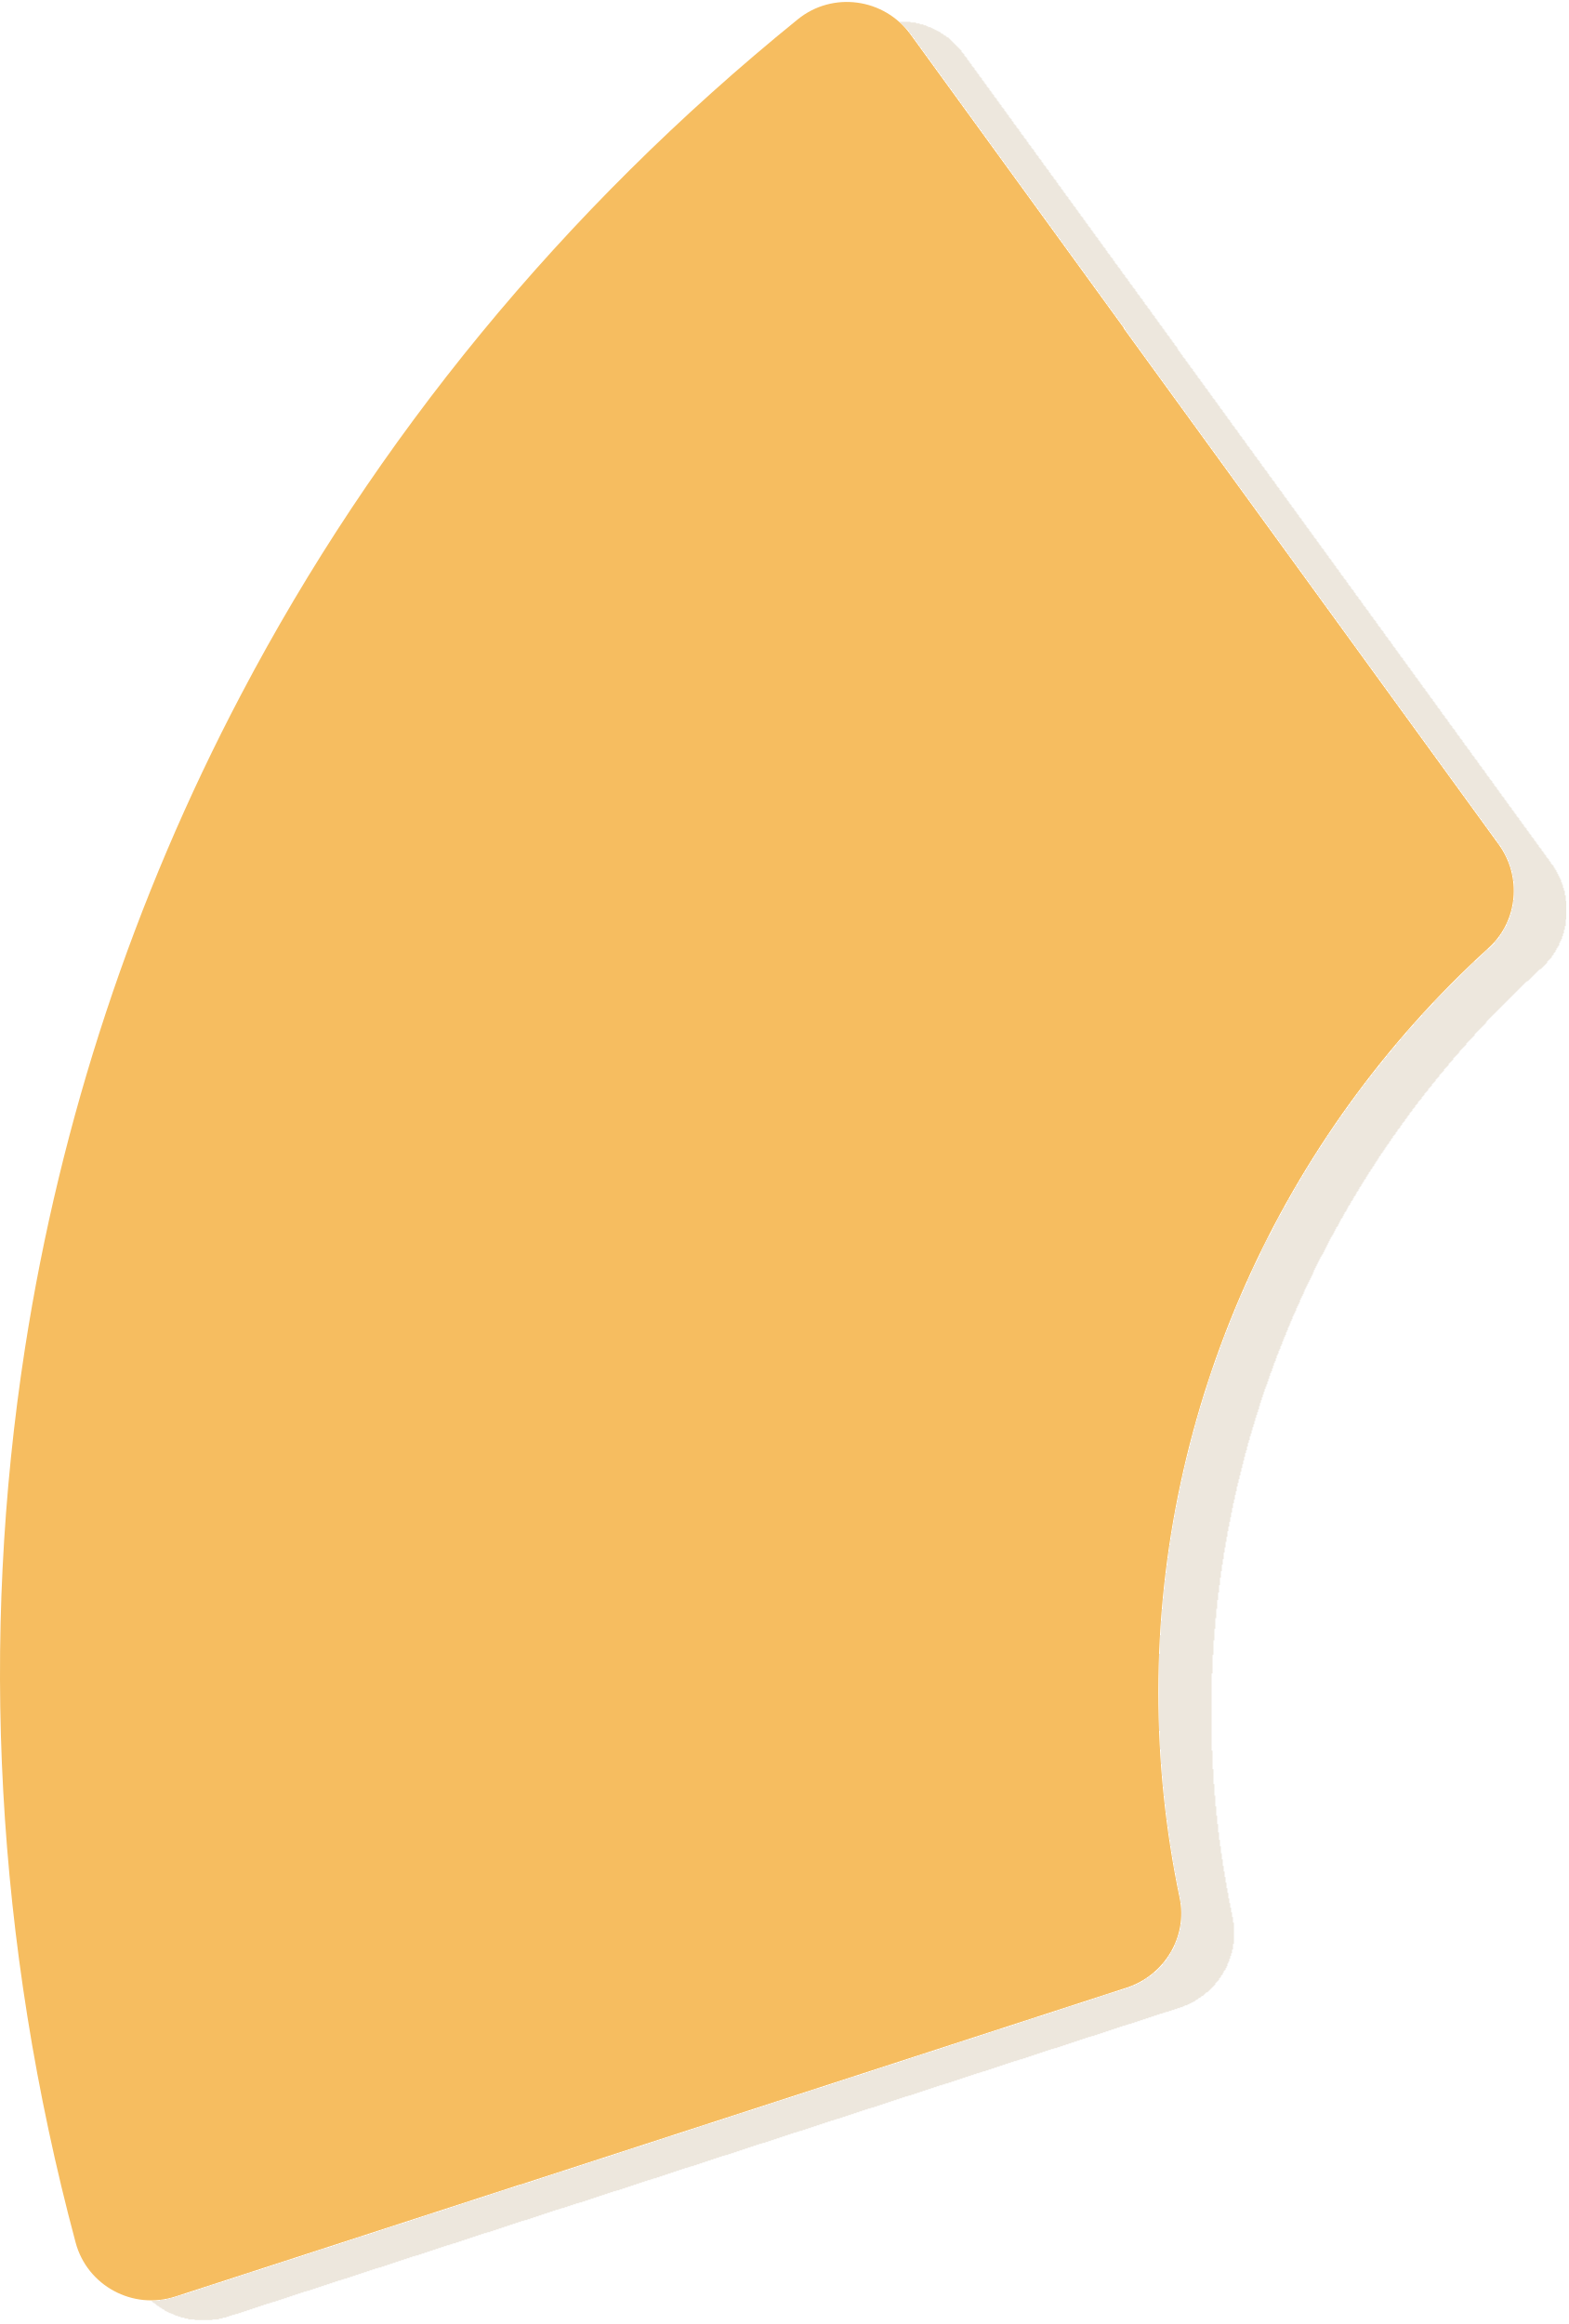
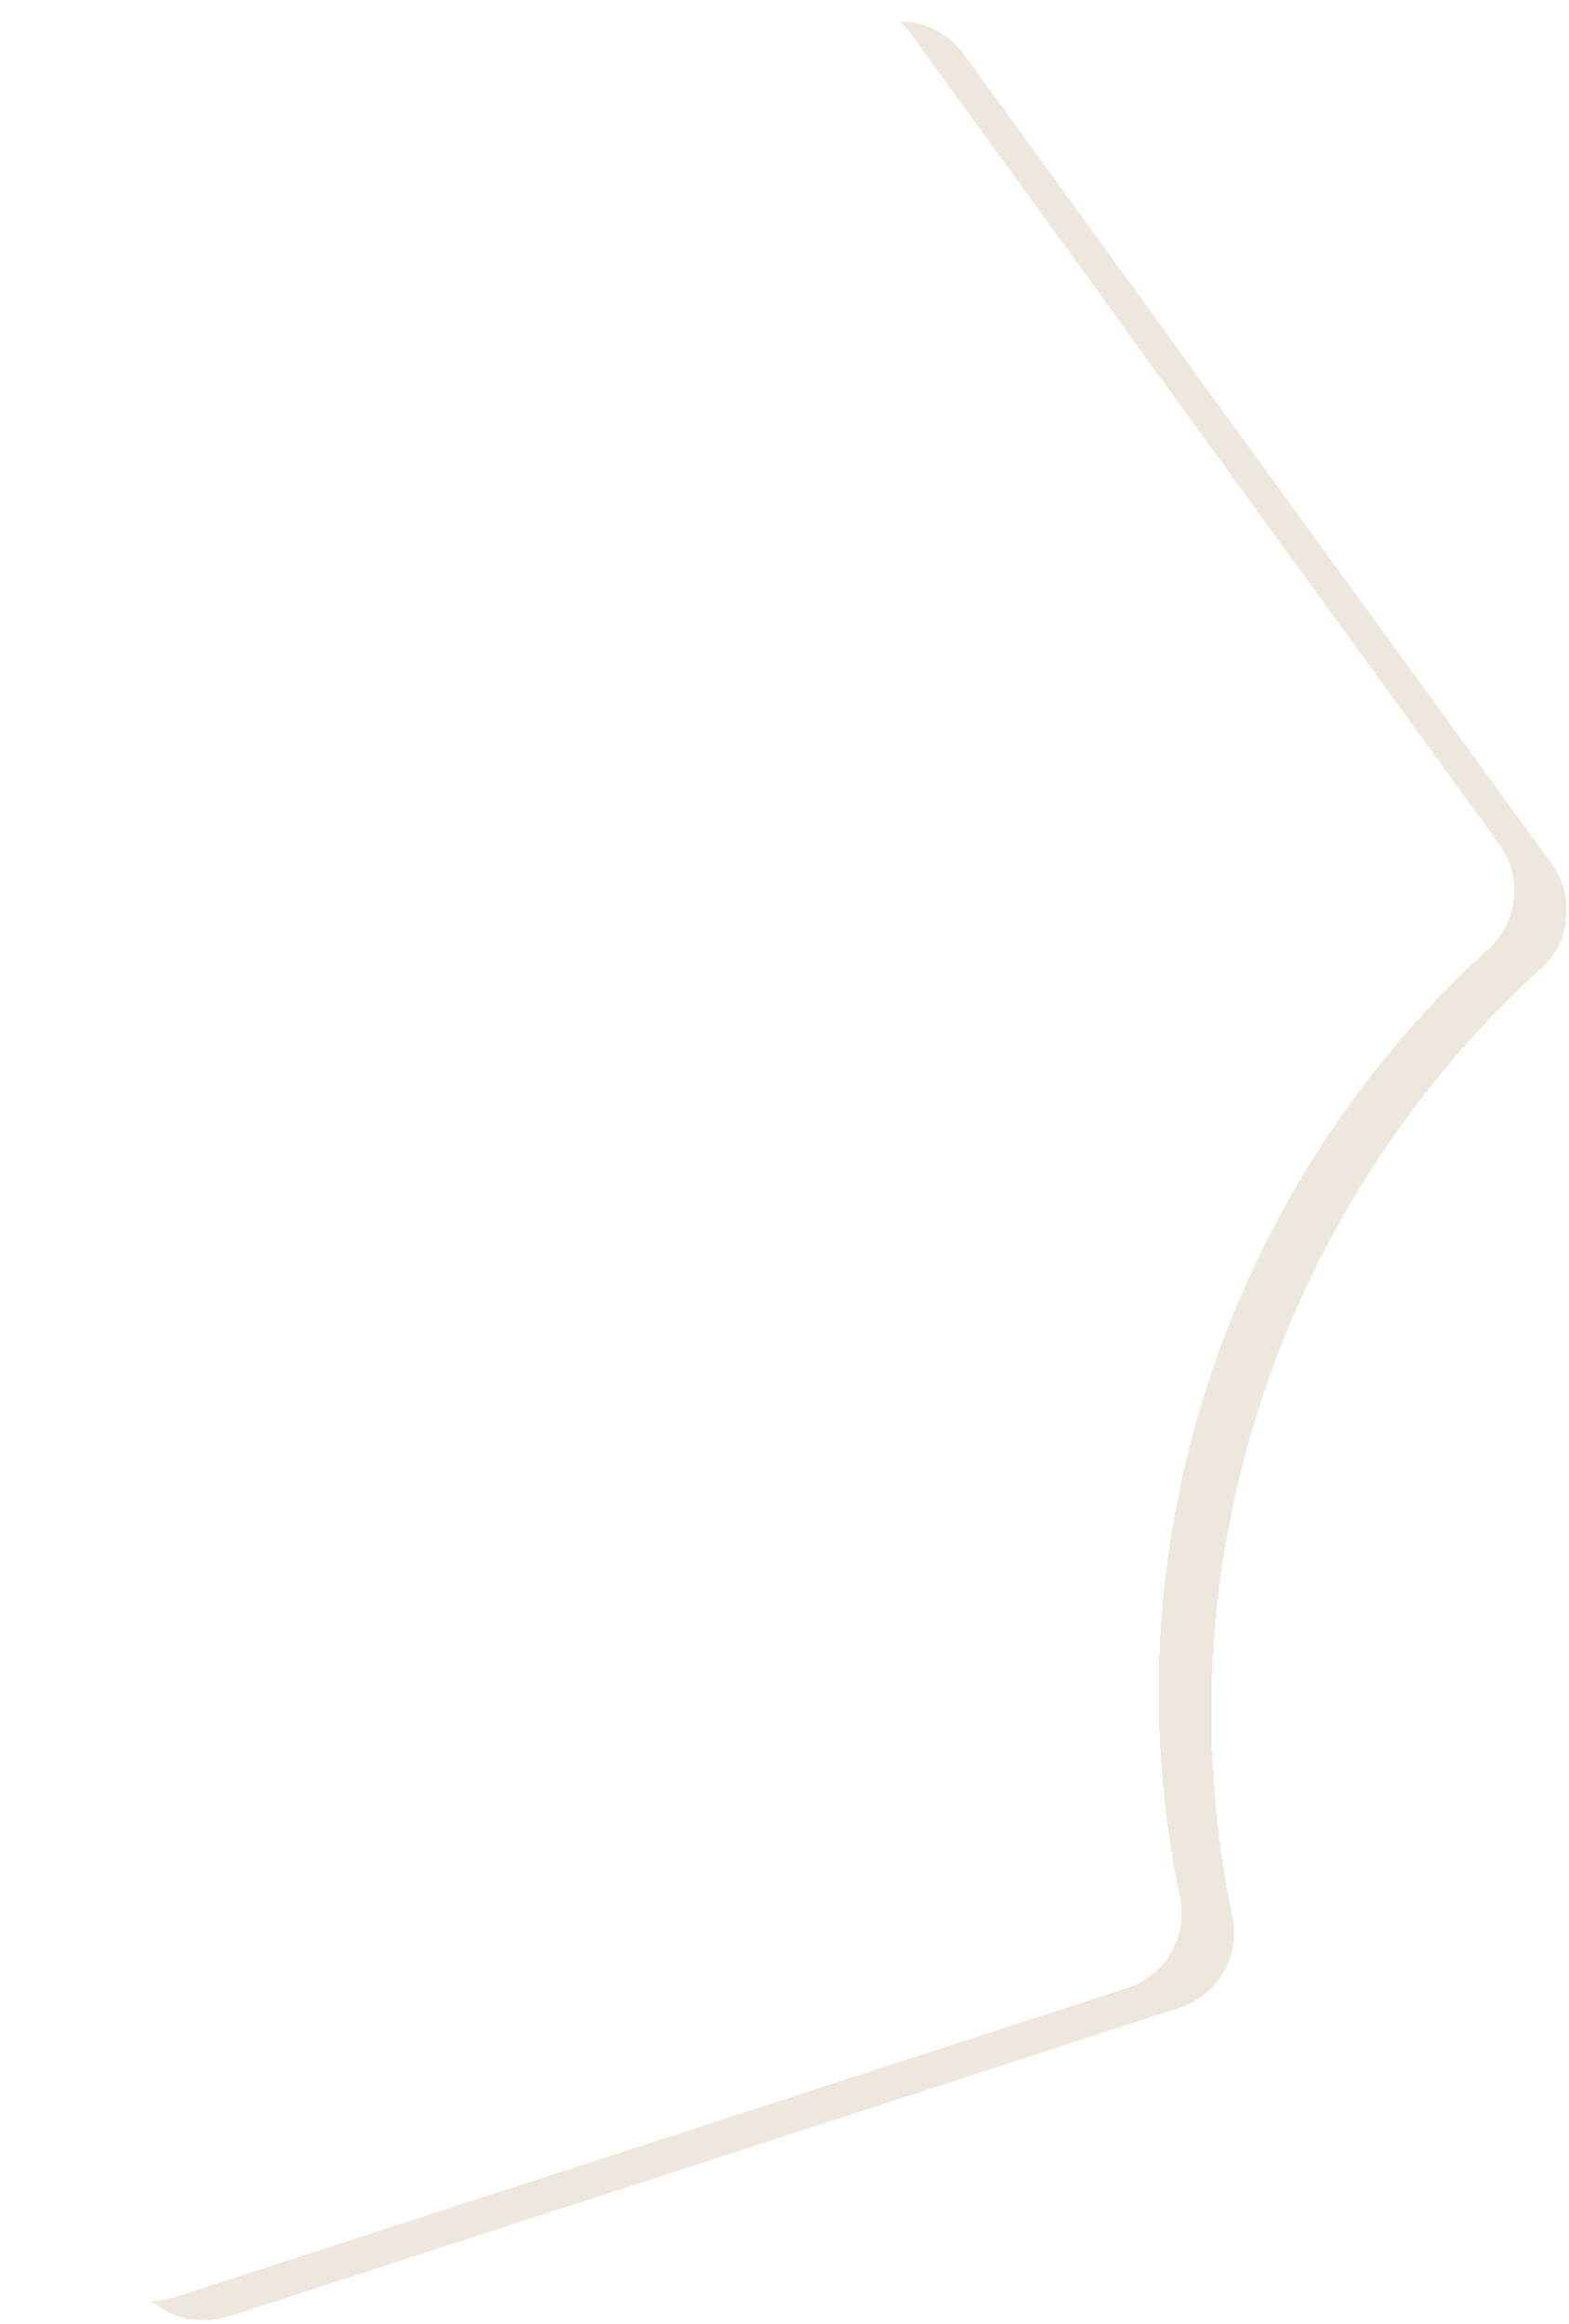
<svg xmlns="http://www.w3.org/2000/svg" width="239" height="354" viewBox="0 0 239 354" fill="none">
  <g filter="url(#filter0_d_702_1387)">
    <path fill-rule="evenodd" clip-rule="evenodd" d="M79.213 332.763L26.736 349.807C20.251 351.921 13.281 348.179 11.519 341.587C-0.739 295.775 -3.052 249.561 3.809 205.351C9.232 170.531 20.317 136.963 36.745 105.763C57.074 67.082 85.584 32.075 121.546 2.934C126.848 -1.358 134.691 -0.282 138.7 5.234L171.206 49.97C170.562 50.461 169.921 50.954 169.283 51.451C169.908 50.964 170.537 50.481 171.167 50L228.312 128.636C231.857 133.515 231.25 140.319 226.787 144.375C195.032 173.216 176.463 214.506 176.463 257.755C176.463 268.314 177.55 278.808 179.707 289.101C180.944 295.018 177.379 300.895 171.631 302.763L79.219 332.783C79.217 332.776 79.215 332.77 79.213 332.763Z" fill="#F6BD60" />
  </g>
  <defs>
    <filter id="filter0_d_702_1387" x="0" y="0.297" width="238.605" height="353.102" filterUnits="userSpaceOnUse" color-interpolation-filters="sRGB">
      <feFlood flood-opacity="0" result="BackgroundImageFix" />
      <feColorMatrix in="SourceAlpha" type="matrix" values="0 0 0 0 0 0 0 0 0 0 0 0 0 0 0 0 0 0 127 0" result="hardAlpha" />
      <feOffset dx="8" dy="3" />
      <feComposite in2="hardAlpha" operator="out" />
      <feColorMatrix type="matrix" values="0 0 0 0 0.532 0 0 0 0 0.373 0 0 0 0 0.115 0 0 0 0.15 0" />
-       <feBlend mode="normal" in2="BackgroundImageFix" result="effect1_dropShadow_702_1387" />
-       <feBlend mode="normal" in="SourceGraphic" in2="effect1_dropShadow_702_1387" result="shape" />
    </filter>
  </defs>
</svg>
